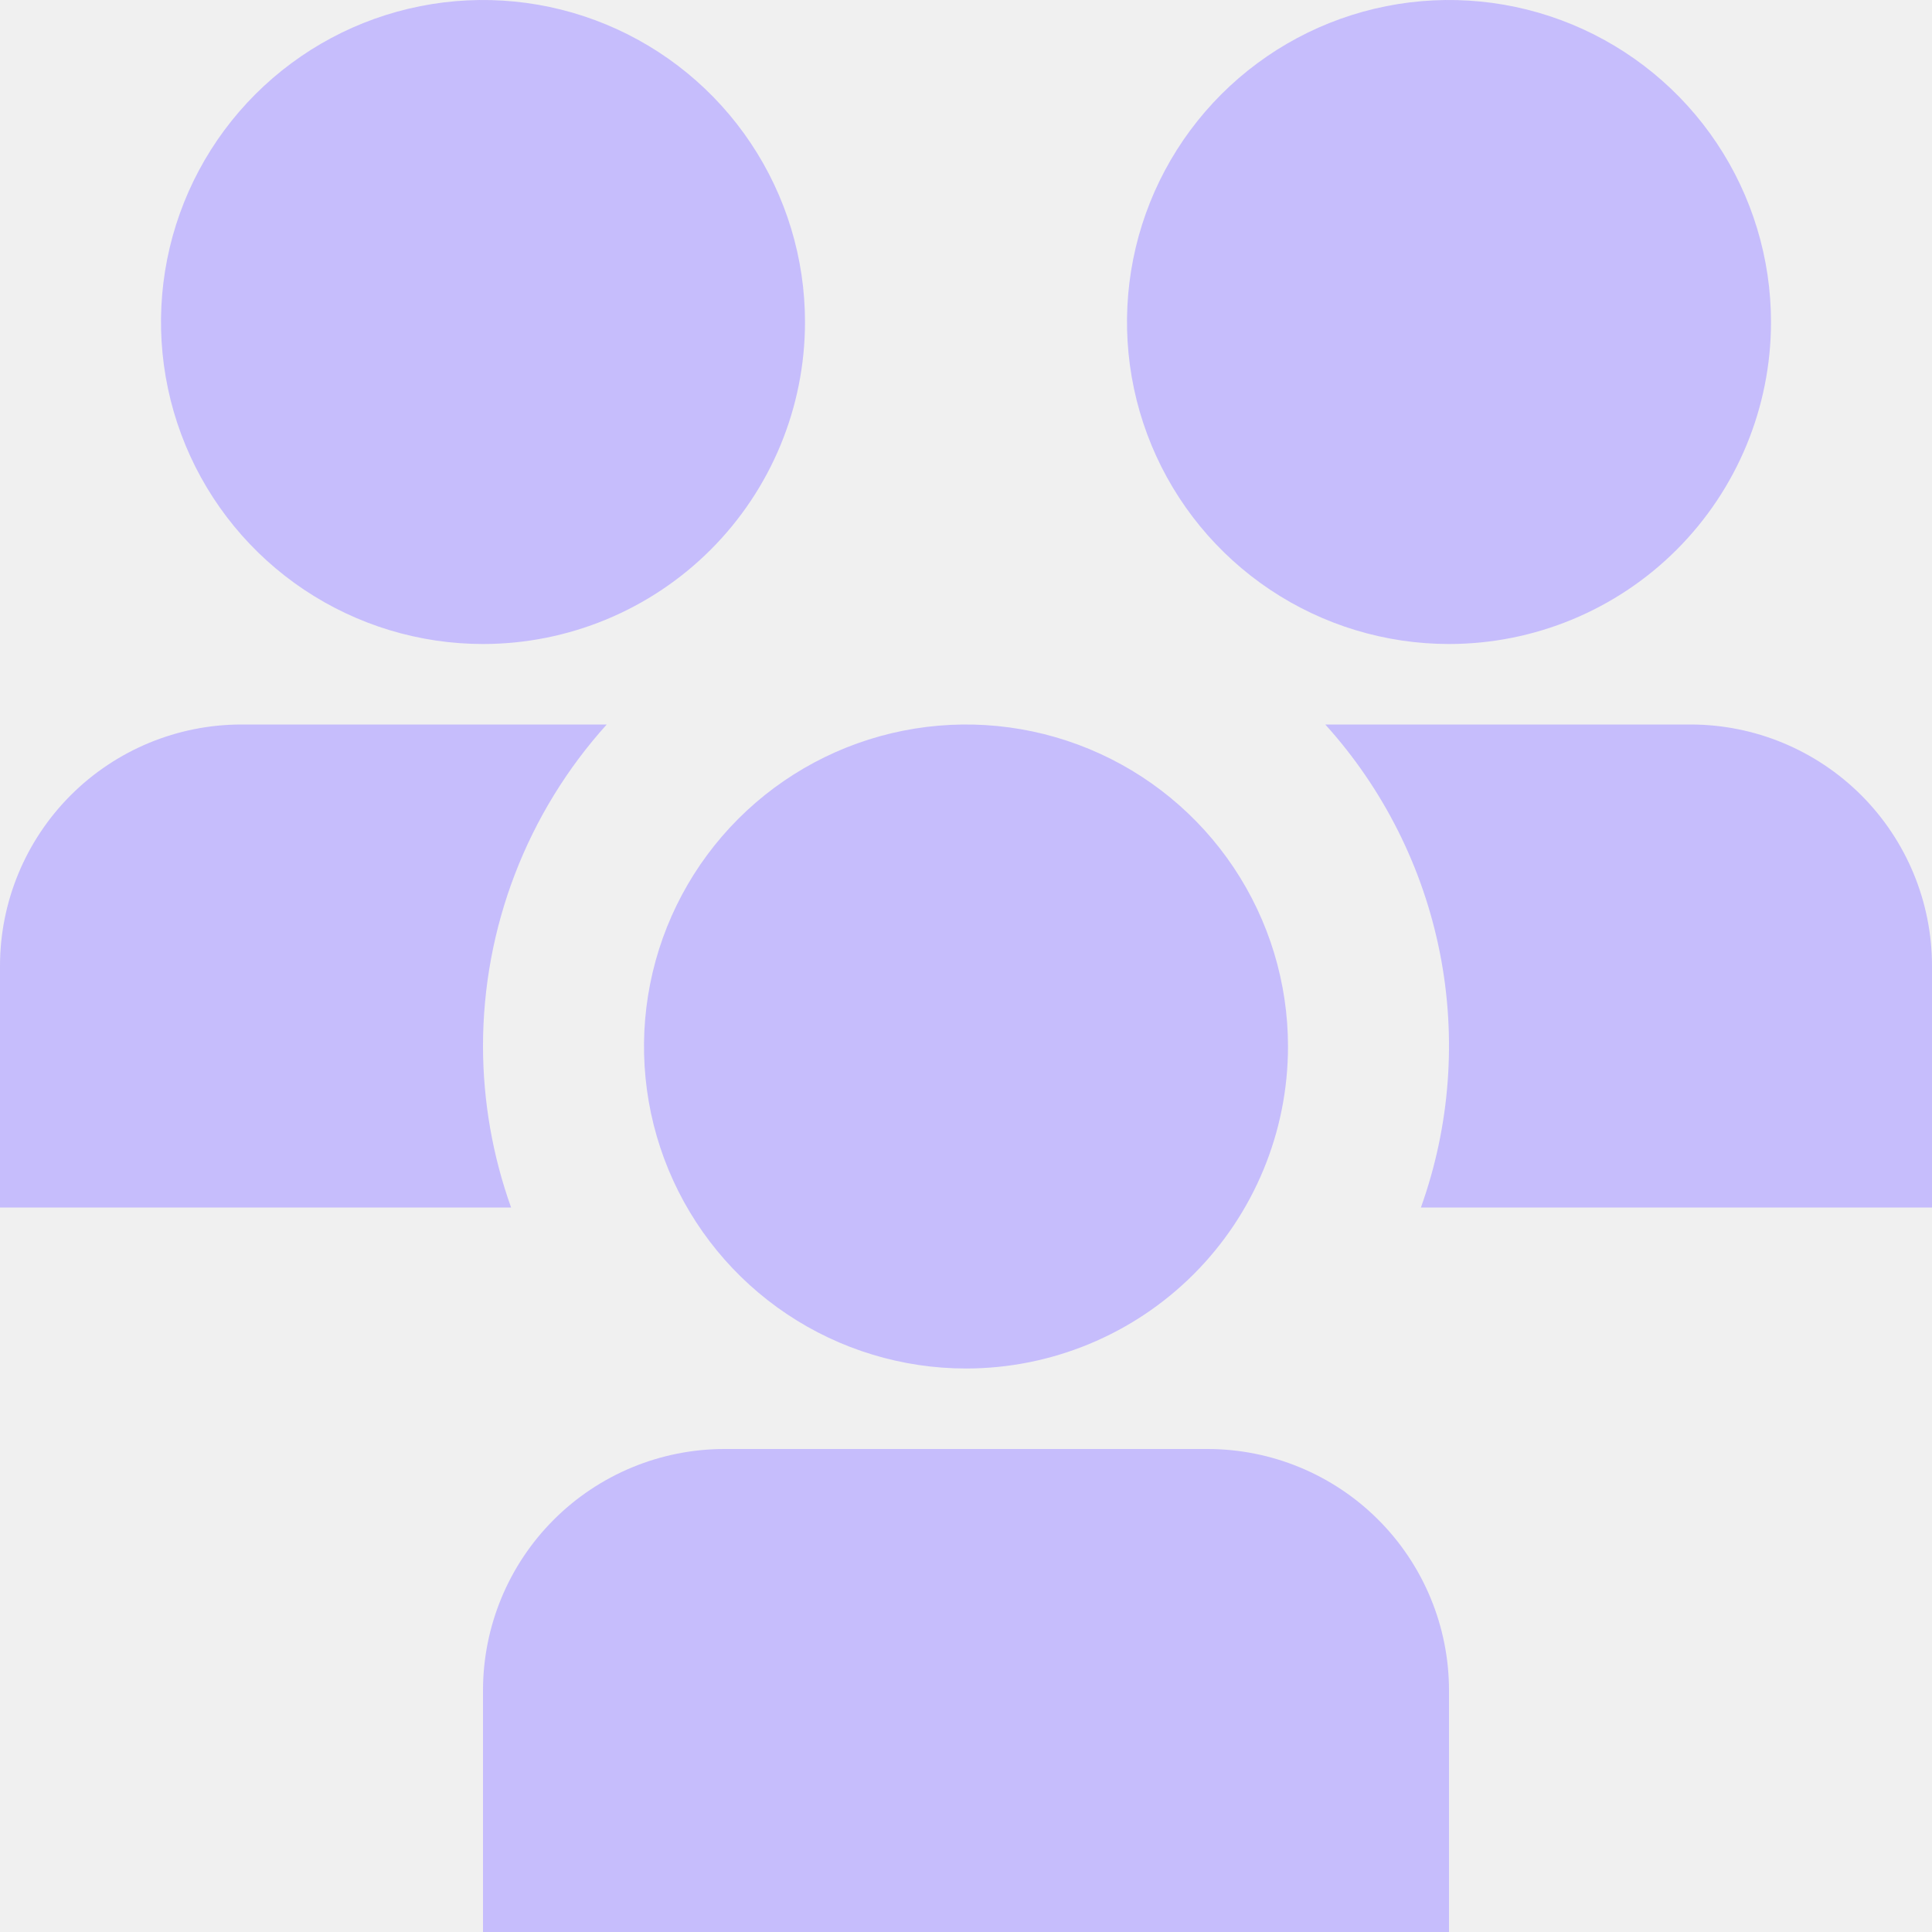
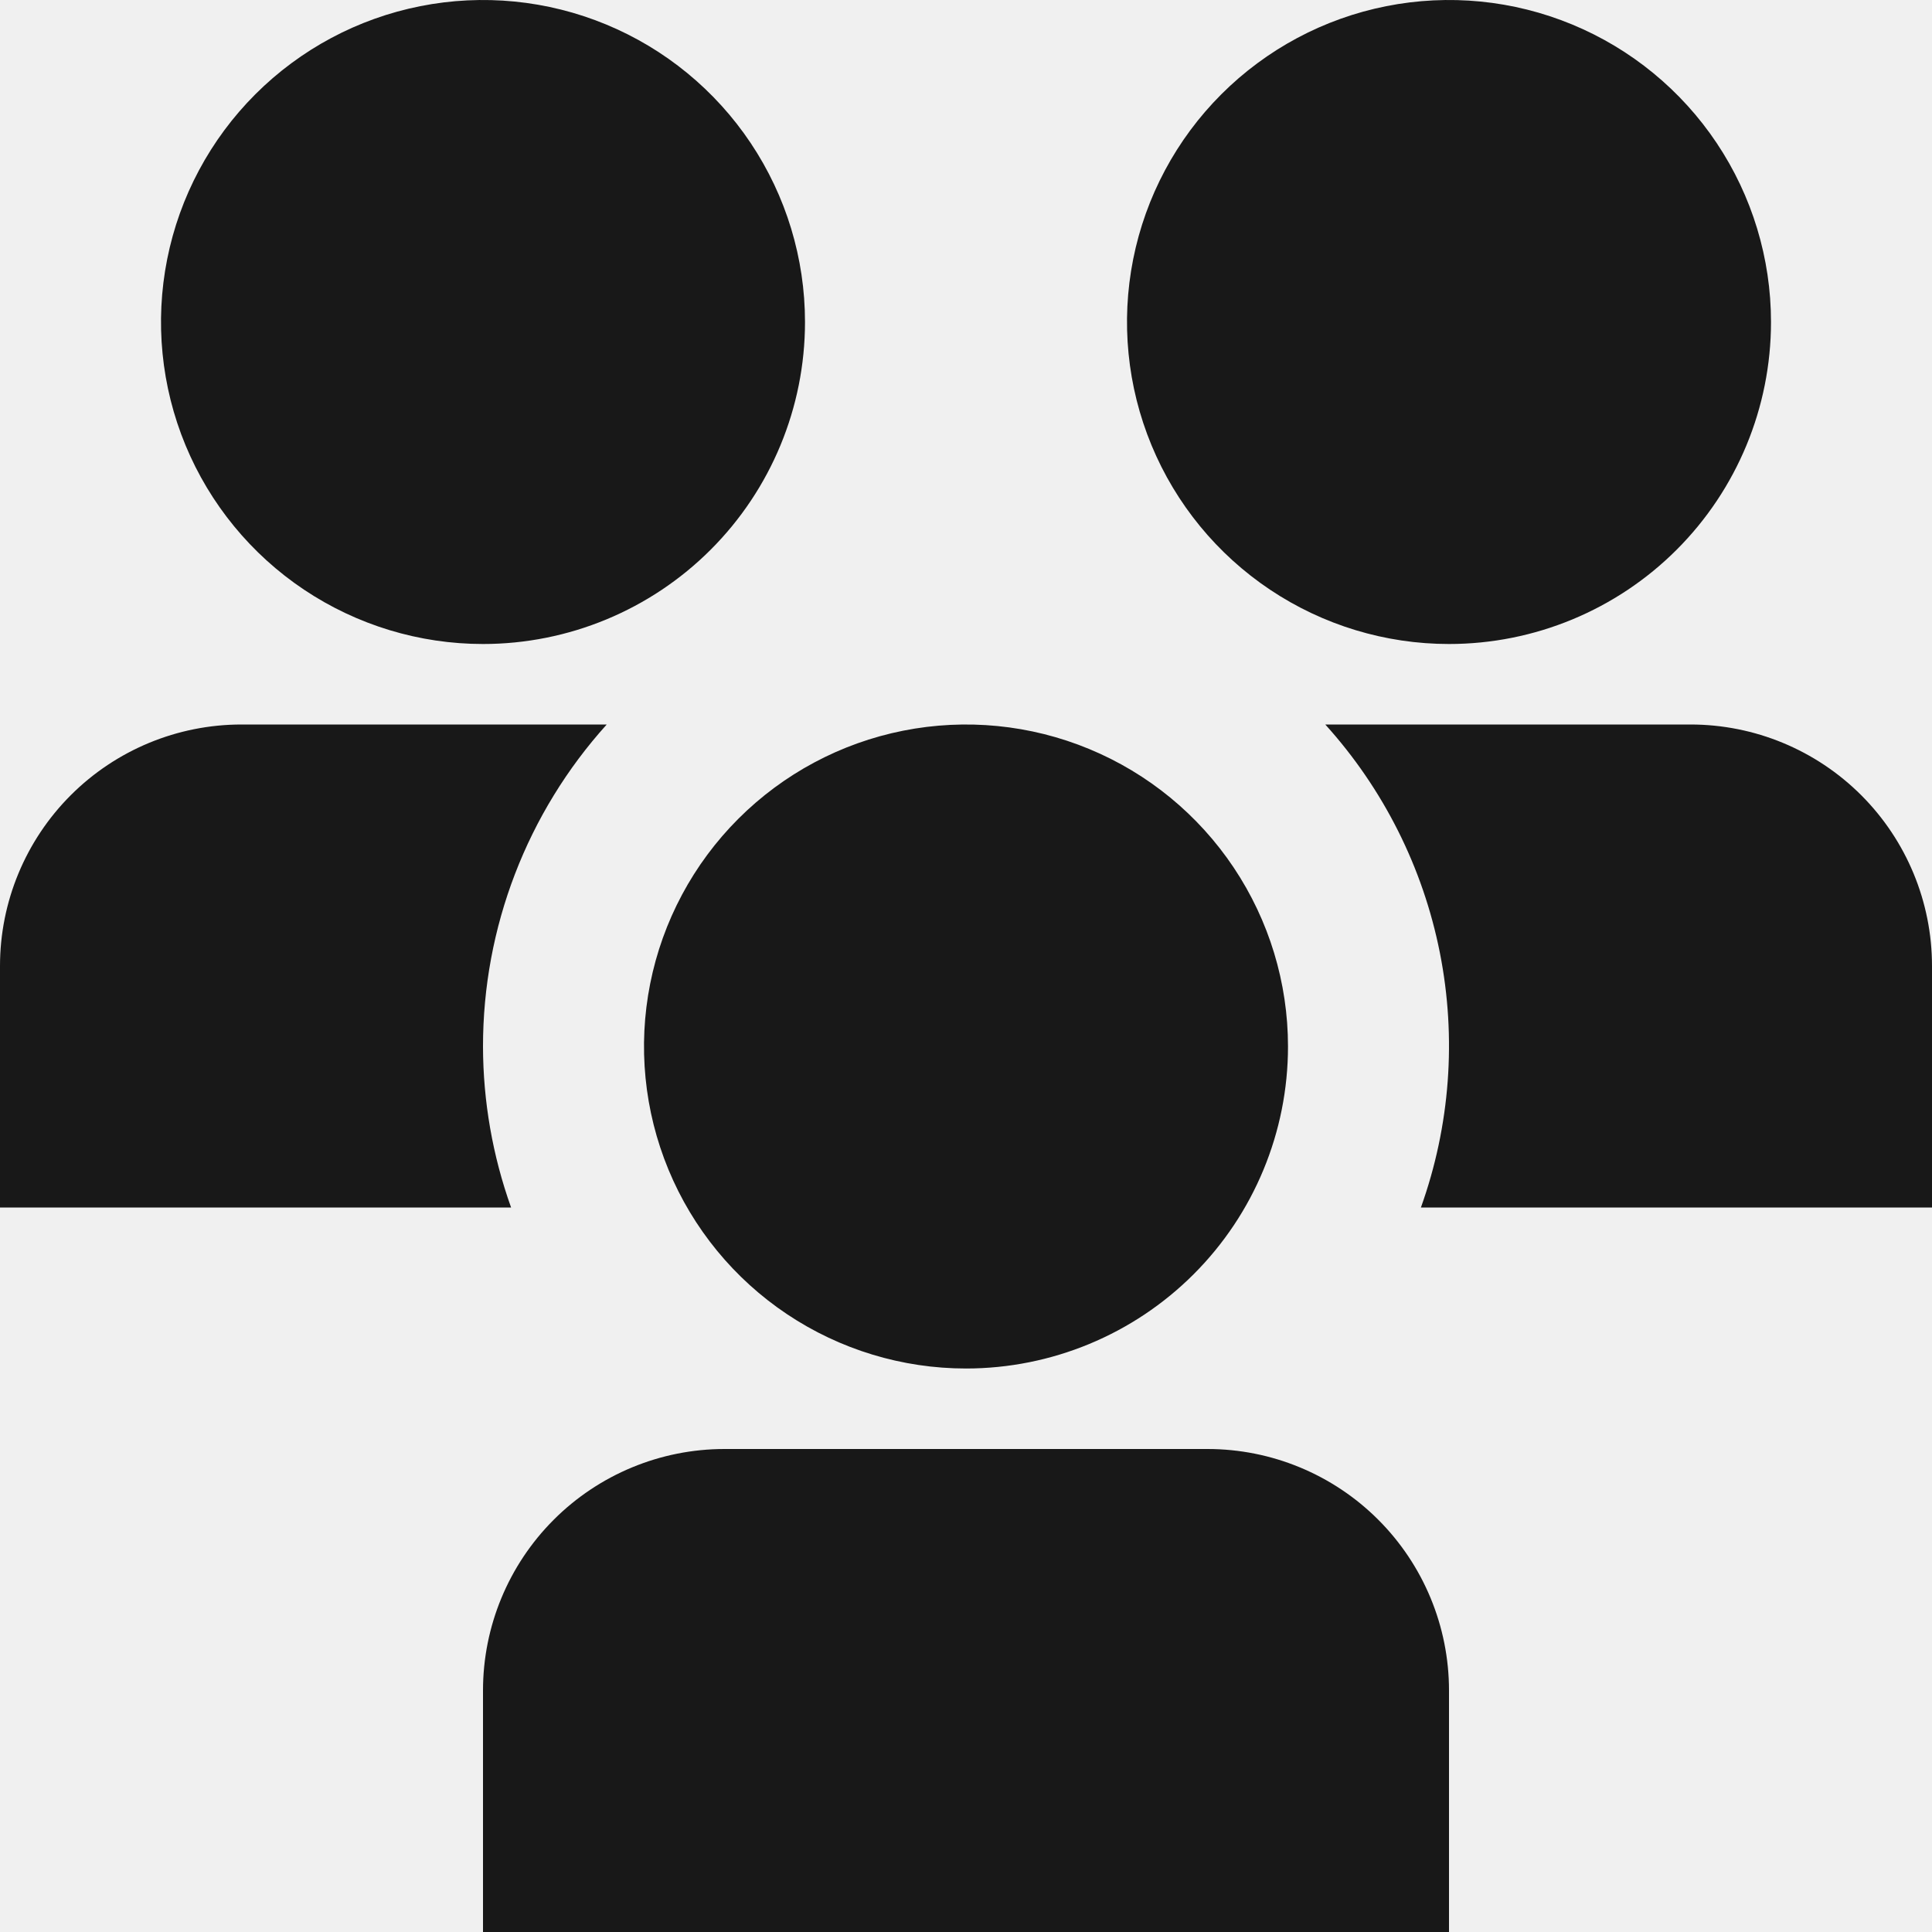
<svg xmlns="http://www.w3.org/2000/svg" width="512" height="512" viewBox="0 0 512 512" fill="none">
  <g clip-path="url(#clip0_366_32)">
-     <path d="M256 362.667C239.123 362.667 222.624 357.662 208.591 348.285C194.558 338.909 183.621 325.582 177.162 309.989C170.704 294.396 169.014 277.239 172.306 260.686C175.599 244.133 183.726 228.928 195.66 216.994C207.594 205.06 222.799 196.932 239.352 193.64C255.905 190.347 273.063 192.037 288.656 198.496C304.248 204.954 317.576 215.892 326.952 229.925C336.329 243.958 341.333 260.456 341.333 277.333C341.333 299.965 332.343 321.67 316.34 337.673C300.337 353.676 278.632 362.667 256 362.667ZM384 448C384 431.026 377.257 414.748 365.255 402.745C353.253 390.743 336.974 384 320 384H192C175.026 384 158.748 390.743 146.745 402.745C134.743 414.748 128 431.026 128 448V512H384V448ZM384 170.667C367.123 170.667 350.624 165.662 336.591 156.285C322.558 146.909 311.621 133.582 305.162 117.989C298.704 102.396 297.014 85.239 300.306 68.686C303.599 52.133 311.726 36.928 323.66 24.994C335.594 13.059 350.799 4.932 367.352 1.64C383.905 -1.653 401.063 0.037 416.656 6.496C432.248 12.954 445.576 23.892 454.952 37.925C464.329 51.958 469.333 68.456 469.333 85.333C469.333 107.965 460.343 129.67 444.34 145.673C428.337 161.676 406.632 170.667 384 170.667ZM128 170.667C111.123 170.667 94.624 165.662 80.591 156.285C66.558 146.909 55.621 133.582 49.162 117.989C42.704 102.396 41.014 85.239 44.306 68.686C47.599 52.133 55.726 36.928 67.66 24.994C79.594 13.059 94.799 4.932 111.352 1.64C127.905 -1.653 145.063 0.037 160.656 6.496C176.248 12.954 189.576 23.892 198.952 37.925C208.329 51.958 213.333 68.456 213.333 85.333C213.333 107.965 204.343 129.67 188.34 145.673C172.337 161.676 150.632 170.667 128 170.667ZM128 277.333C127.989 245.811 139.673 215.404 160.789 192H64C47.026 192 30.747 198.743 18.745 210.745C6.743 222.748 0 239.026 0 256L0 320H135.445C130.546 306.307 128.028 291.876 128 277.333ZM376.555 320H512V256C512 239.026 505.257 222.748 493.255 210.745C481.253 198.743 464.974 192 448 192H351.211C366.622 209.045 377.119 229.954 381.582 252.496C386.046 275.037 384.308 298.368 376.555 320Z" fill="#C6BDFC" />
+     <path d="M256 362.667C239.123 362.667 222.624 357.662 208.591 348.285C194.558 338.909 183.621 325.582 177.162 309.989C170.704 294.396 169.014 277.239 172.306 260.686C175.599 244.133 183.726 228.928 195.66 216.994C207.594 205.06 222.799 196.932 239.352 193.64C255.905 190.347 273.063 192.037 288.656 198.496C304.248 204.954 317.576 215.892 326.952 229.925C336.329 243.958 341.333 260.456 341.333 277.333C341.333 299.965 332.343 321.67 316.34 337.673C300.337 353.676 278.632 362.667 256 362.667ZM384 448C384 431.026 377.257 414.748 365.255 402.745C353.253 390.743 336.974 384 320 384H192C175.026 384 158.747 390.743 146.745 402.745C134.743 414.748 128 431.026 128 448V512H384V448ZM384 170.667C367.123 170.667 350.624 165.662 336.591 156.285C322.558 146.909 311.621 133.582 305.162 117.989C298.704 102.396 297.014 85.239 300.306 68.686C303.599 52.133 311.726 36.928 323.66 24.994C335.594 13.059 350.799 4.932 367.352 1.64C383.905 -1.653 401.063 0.037 416.656 6.496C432.248 12.954 445.576 23.892 454.952 37.925C464.329 51.958 469.333 68.456 469.333 85.333C469.333 107.965 460.343 129.67 444.34 145.673C428.337 161.676 406.632 170.667 384 170.667ZM128 170.667C111.123 170.667 94.624 165.662 80.591 156.285C66.558 146.909 55.621 133.582 49.162 117.989C42.704 102.396 41.014 85.239 44.306 68.686C47.599 52.133 55.726 36.928 67.66 24.994C79.594 13.059 94.799 4.932 111.352 1.64C127.905 -1.653 145.063 0.037 160.656 6.496C176.248 12.954 189.576 23.892 198.952 37.925C208.329 51.958 213.333 68.456 213.333 85.333C213.333 107.965 204.343 129.67 188.34 145.673C172.337 161.676 150.632 170.667 128 170.667ZM128 277.333C127.989 245.811 139.673 215.404 160.789 192H64C47.026 192 30.747 198.743 18.745 210.745C6.743 222.748 0 239.026 0 256L0 320H135.445C130.546 306.307 128.028 291.876 128 277.333ZM376.555 320H512V256C512 239.026 505.257 222.748 493.255 210.745C481.253 198.743 464.974 192 448 192H351.211C366.622 209.045 377.119 229.954 381.582 252.496C386.046 275.037 384.308 298.368 376.555 320Z" fill="#181818" />
  </g>
  <defs>
    <clipPath id="clip0_366_32">
      <rect width="512" height="512" fill="white" />
    </clipPath>
  </defs>
</svg>
